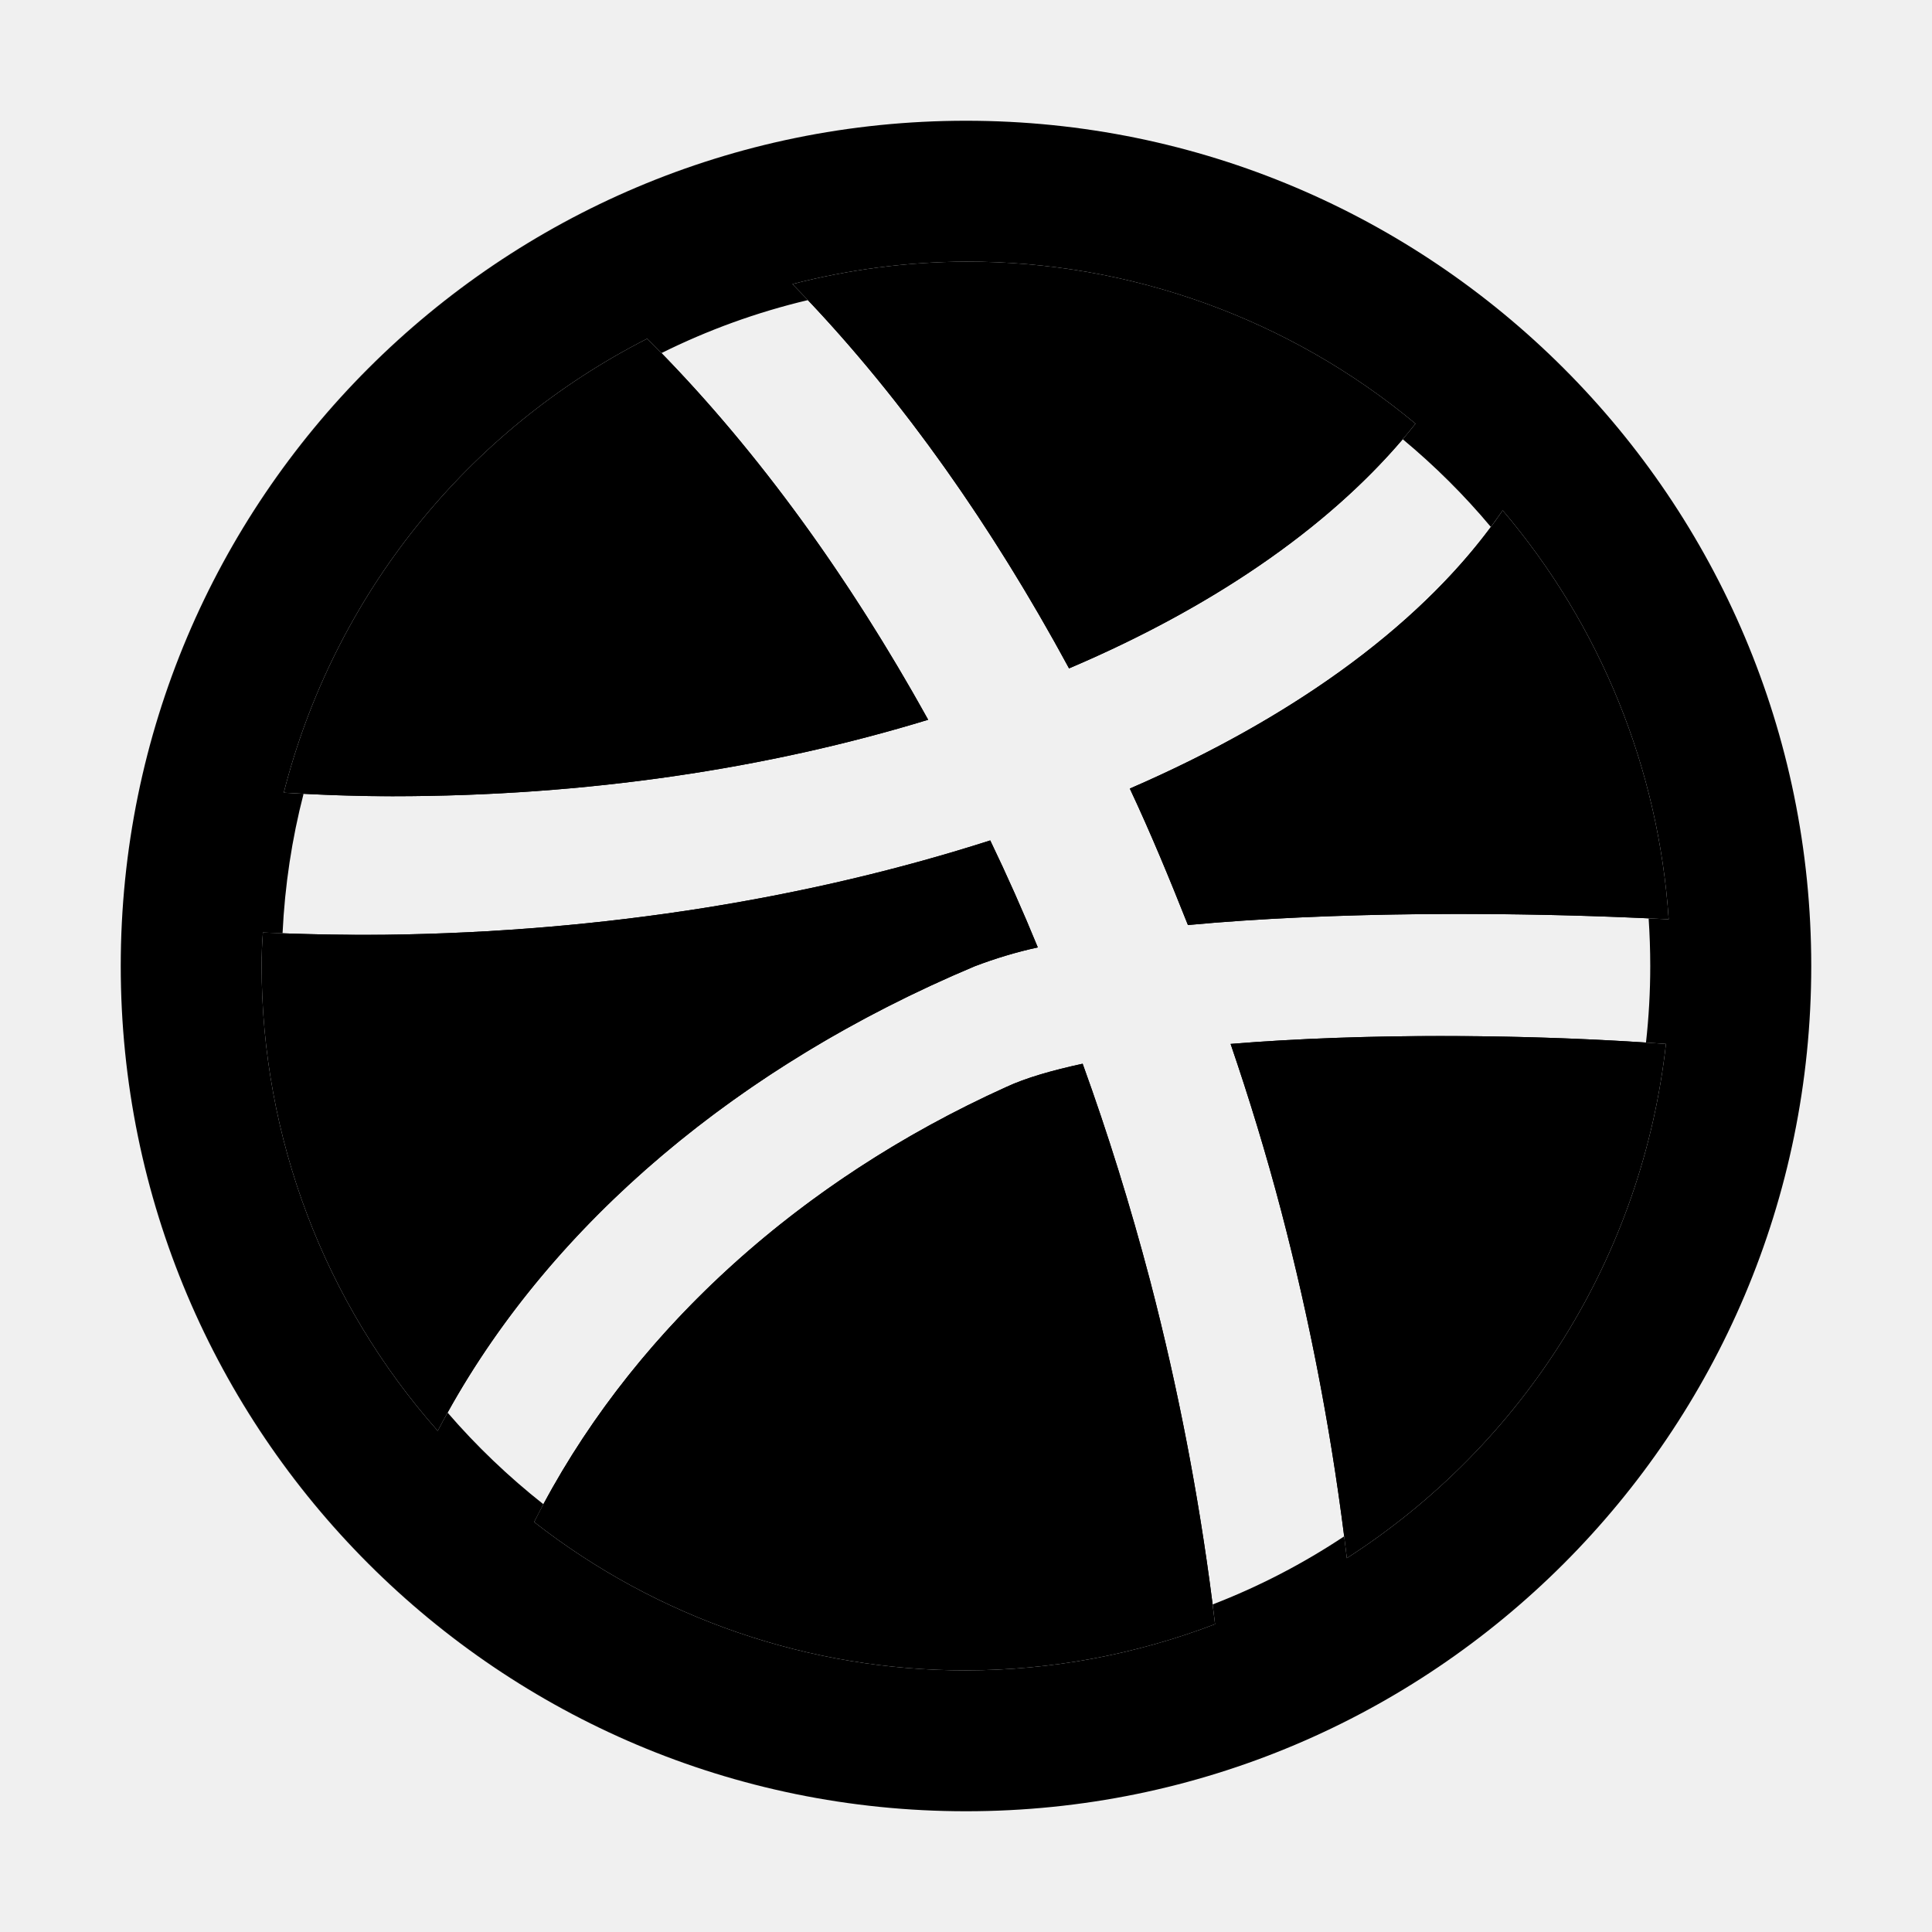
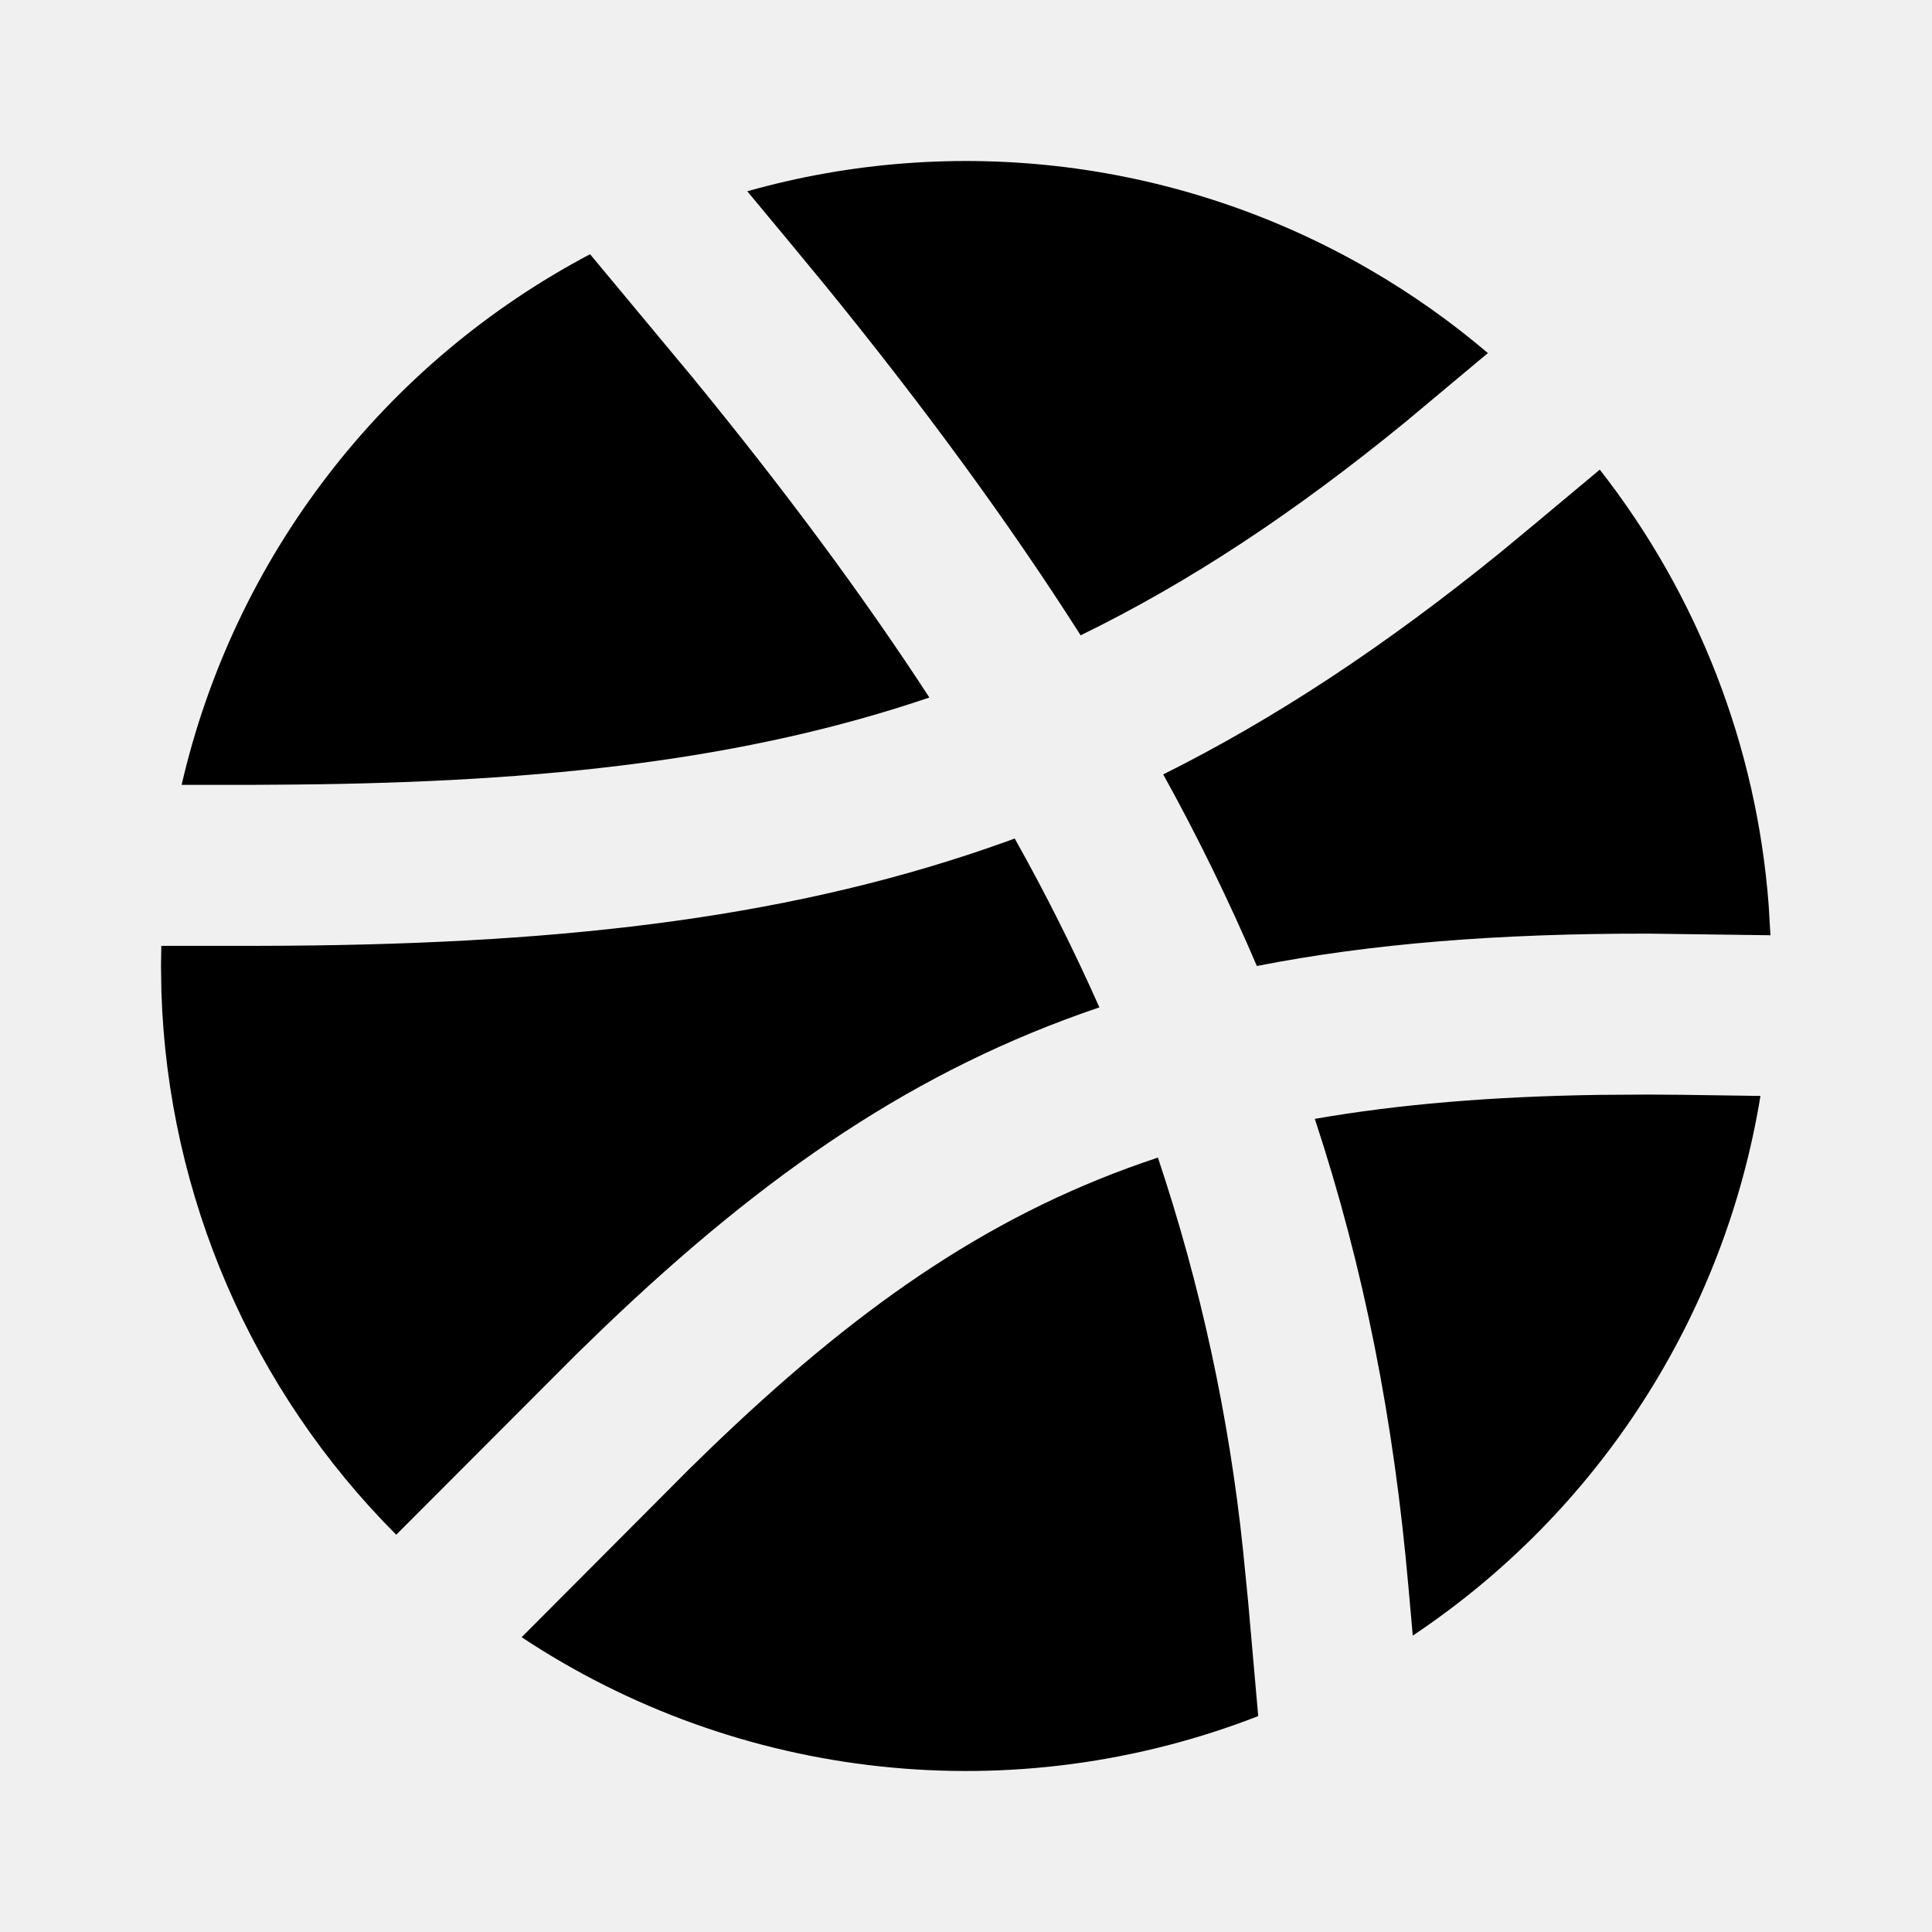
<svg xmlns="http://www.w3.org/2000/svg" width="24" height="24" viewBox="0 0 24 24" fill="none">
-   <path fill-rule="evenodd" clip-rule="evenodd" d="M1.5 12C1.5 6.203 6.203 1.5 12 1.5C17.797 1.5 22.5 6.198 22.5 12C22.5 17.802 17.797 22.5 12 22.5C6.203 22.5 1.5 17.797 1.5 12ZM20.729 11.42C20.605 9.549 19.881 7.768 18.667 6.34C18.619 6.409 18.57 6.478 18.52 6.546C18.189 6.15 17.822 5.786 17.425 5.456C17.48 5.392 17.532 5.328 17.584 5.263C16.016 3.959 14.04 3.246 12 3.25C11.273 3.253 10.548 3.347 9.844 3.529C9.908 3.594 9.972 3.661 10.036 3.728C9.399 3.879 8.79 4.101 8.217 4.386C8.159 4.326 8.1 4.266 8.04 4.207C6.93 4.772 5.952 5.567 5.174 6.539C4.395 7.512 3.833 8.639 3.525 9.847C3.607 9.852 3.689 9.856 3.771 9.861C3.627 10.418 3.538 10.998 3.51 11.594C3.428 11.591 3.347 11.588 3.266 11.584C3.255 11.721 3.25 11.859 3.25 12C3.25 14.127 4.028 16.181 5.438 17.775C5.477 17.699 5.518 17.623 5.56 17.548C5.919 17.964 6.318 18.345 6.75 18.686C6.711 18.759 6.673 18.833 6.635 18.907C8.167 20.104 10.056 20.753 12 20.75C13.058 20.749 14.106 20.554 15.094 20.176C15.084 20.094 15.074 20.013 15.064 19.931C15.642 19.708 16.189 19.423 16.698 19.085C16.709 19.175 16.72 19.265 16.731 19.356C17.825 18.653 18.749 17.715 19.435 16.61C20.121 15.505 20.551 14.261 20.695 12.968C20.614 12.962 20.531 12.956 20.447 12.951C20.482 12.639 20.5 12.321 20.5 12C20.5 11.801 20.493 11.604 20.48 11.408C20.564 11.412 20.647 11.416 20.729 11.42ZM20.48 11.408C18.64 11.322 16.494 11.329 14.757 11.491C14.527 10.912 14.292 10.343 14.035 9.796C16.022 8.935 17.576 7.817 18.52 6.546C19.637 7.881 20.353 9.563 20.48 11.408ZM20.447 12.951C18.856 12.846 16.918 12.834 15.287 12.968C15.517 13.641 15.728 14.33 15.915 15.041C16.264 16.37 16.525 17.721 16.698 19.085C18.74 17.728 20.163 15.511 20.447 12.951ZM15.064 19.931C14.891 18.574 14.632 17.229 14.286 15.905C14.041 14.975 13.762 14.078 13.449 13.214C13.072 13.296 12.744 13.389 12.498 13.504C9.962 14.65 7.934 16.477 6.75 18.686C8.196 19.822 10.019 20.5 12 20.5C13.08 20.5 14.113 20.299 15.064 19.931ZM5.56 17.548C6.87 15.183 9.189 13.23 12.109 12.003C12.364 11.906 12.625 11.827 12.892 11.769C12.706 11.315 12.509 10.872 12.301 10.44C10.097 11.147 7.532 11.579 4.776 11.612C4.35 11.616 3.928 11.609 3.51 11.594C3.503 11.729 3.5 11.864 3.5 12C3.5 14.12 4.276 16.059 5.56 17.548ZM8.217 4.386C9.415 5.615 10.539 7.154 11.53 8.941C9.555 9.545 7.291 9.891 4.875 9.891C4.501 9.891 4.134 9.88 3.771 9.861C4.394 7.459 6.041 5.469 8.217 4.386ZM10.036 3.728C11.212 4.97 12.315 6.519 13.28 8.303C15.039 7.555 16.47 6.578 17.425 5.456C15.953 4.234 14.062 3.5 12 3.5C11.324 3.5 10.666 3.579 10.036 3.728Z" fill="black" />
-   <path fill-rule="evenodd" clip-rule="evenodd" d="M12 1.5C6.203 1.5 1.5 6.203 1.5 12C1.5 6.201 6.201 1.5 12 1.5ZM1.5 12C1.5 17.797 6.203 22.5 12 22.5C6.201 22.5 1.5 17.799 1.5 12ZM20.729 11.42C20.605 9.549 19.881 7.768 18.667 6.34C17.742 7.696 16.129 8.888 14.035 9.796C14.292 10.343 14.527 10.912 14.757 11.491C16.573 11.322 18.837 11.322 20.729 11.42ZM17.584 5.263C16.016 3.959 14.04 3.246 12 3.25C11.273 3.253 10.548 3.347 9.844 3.529C11.092 4.803 12.262 6.422 13.28 8.303C15.139 7.513 16.632 6.465 17.584 5.263ZM11.53 8.941C10.491 7.066 9.304 5.465 8.04 4.207C6.93 4.772 5.952 5.567 5.174 6.539C4.395 7.512 3.833 8.639 3.525 9.847C3.967 9.874 4.416 9.891 4.875 9.891C7.291 9.891 9.555 9.545 11.53 8.941ZM4.776 11.612C4.267 11.617 3.764 11.606 3.266 11.584C3.255 11.721 3.25 11.859 3.25 12C3.25 14.127 4.028 16.181 5.438 17.775C6.723 15.308 9.096 13.269 12.109 12.003C12.364 11.906 12.625 11.827 12.892 11.769C12.706 11.315 12.509 10.872 12.301 10.44C10.097 11.147 7.532 11.579 4.776 11.612ZM6.635 18.907C8.167 20.104 10.056 20.753 12 20.75C13.058 20.749 14.106 20.554 15.094 20.176C14.922 18.735 14.652 17.308 14.286 15.905C14.041 14.975 13.762 14.078 13.449 13.214C13.072 13.296 12.744 13.389 12.498 13.504C9.878 14.688 7.8 16.599 6.635 18.907ZM15.915 15.041C16.287 16.458 16.559 17.9 16.731 19.356C17.825 18.653 18.749 17.715 19.435 16.61C20.121 15.505 20.551 14.261 20.695 12.968C19.06 12.848 17.004 12.827 15.287 12.968C15.517 13.641 15.728 14.33 15.915 15.041Z" fill="black" />
+   <g clip-path="url(#clip0_2721_47)">
+     <path d="M14.384 14.38C14.912 15.958 15.266 17.588 15.44 19.243L15.504 19.887L15.63 21.318C14.138 21.899 12.528 22.114 10.936 21.943C9.343 21.773 7.815 21.222 6.48 20.338L8.56 18.251L8.806 18.011C10.599 16.283 12.216 15.136 14.193 14.445L14.384 14.38ZM20.474 13.597L20.888 13.6L21.869 13.614C21.648 14.968 21.15 16.262 20.407 17.415C19.664 18.569 18.691 19.557 17.55 20.318L17.496 19.713C17.316 17.656 16.946 15.755 16.333 13.899C17.377 13.717 18.536 13.621 19.862 13.601L20.473 13.597H20.474ZM12.605 10.416C12.988 11.098 13.339 11.799 13.657 12.514C11.381 13.284 9.515 14.567 7.513 16.481L7.158 16.825L4.922 19.065C3.13 17.269 2.087 14.86 2.005 12.324L2 12L2.004 11.75H3.1L3.567 11.748C7.114 11.722 9.923 11.381 12.505 10.453L12.605 10.416ZM21.993 11.618L20.478 11.598C18.618 11.595 17.028 11.722 15.613 12C15.266 11.188 14.878 10.393 14.45 9.62C15.843 8.925 17.207 8.023 18.629 6.87L19.057 6.516L19.873 5.834C21.091 7.39 21.822 9.272 21.971 11.243L21.993 11.618ZM7.33 3.158L8.596 4.68C9.741 6.078 10.717 7.393 11.545 8.665C9.285 9.431 6.806 9.717 3.662 9.746L3.1 9.75H2.256C2.579 8.351 3.199 7.038 4.075 5.901C4.95 4.763 6.061 3.828 7.33 3.158ZM17 3.34C17.53 3.646 18.026 3.997 18.483 4.386L17.458 5.243C16.079 6.371 14.77 7.236 13.424 7.892C12.534 6.494 11.481 5.056 10.242 3.534L9.768 2.96L9.283 2.376C10.569 2.013 11.914 1.912 13.239 2.077C14.565 2.243 15.843 2.672 17 3.34Z" fill="currentColor" />
+   </g>
+   <defs>
+     <clipPath id="clip0_2721_47">
+       <rect width="24" height="24" fill="white" />
+     </clipPath>
+   </defs>
</svg>
